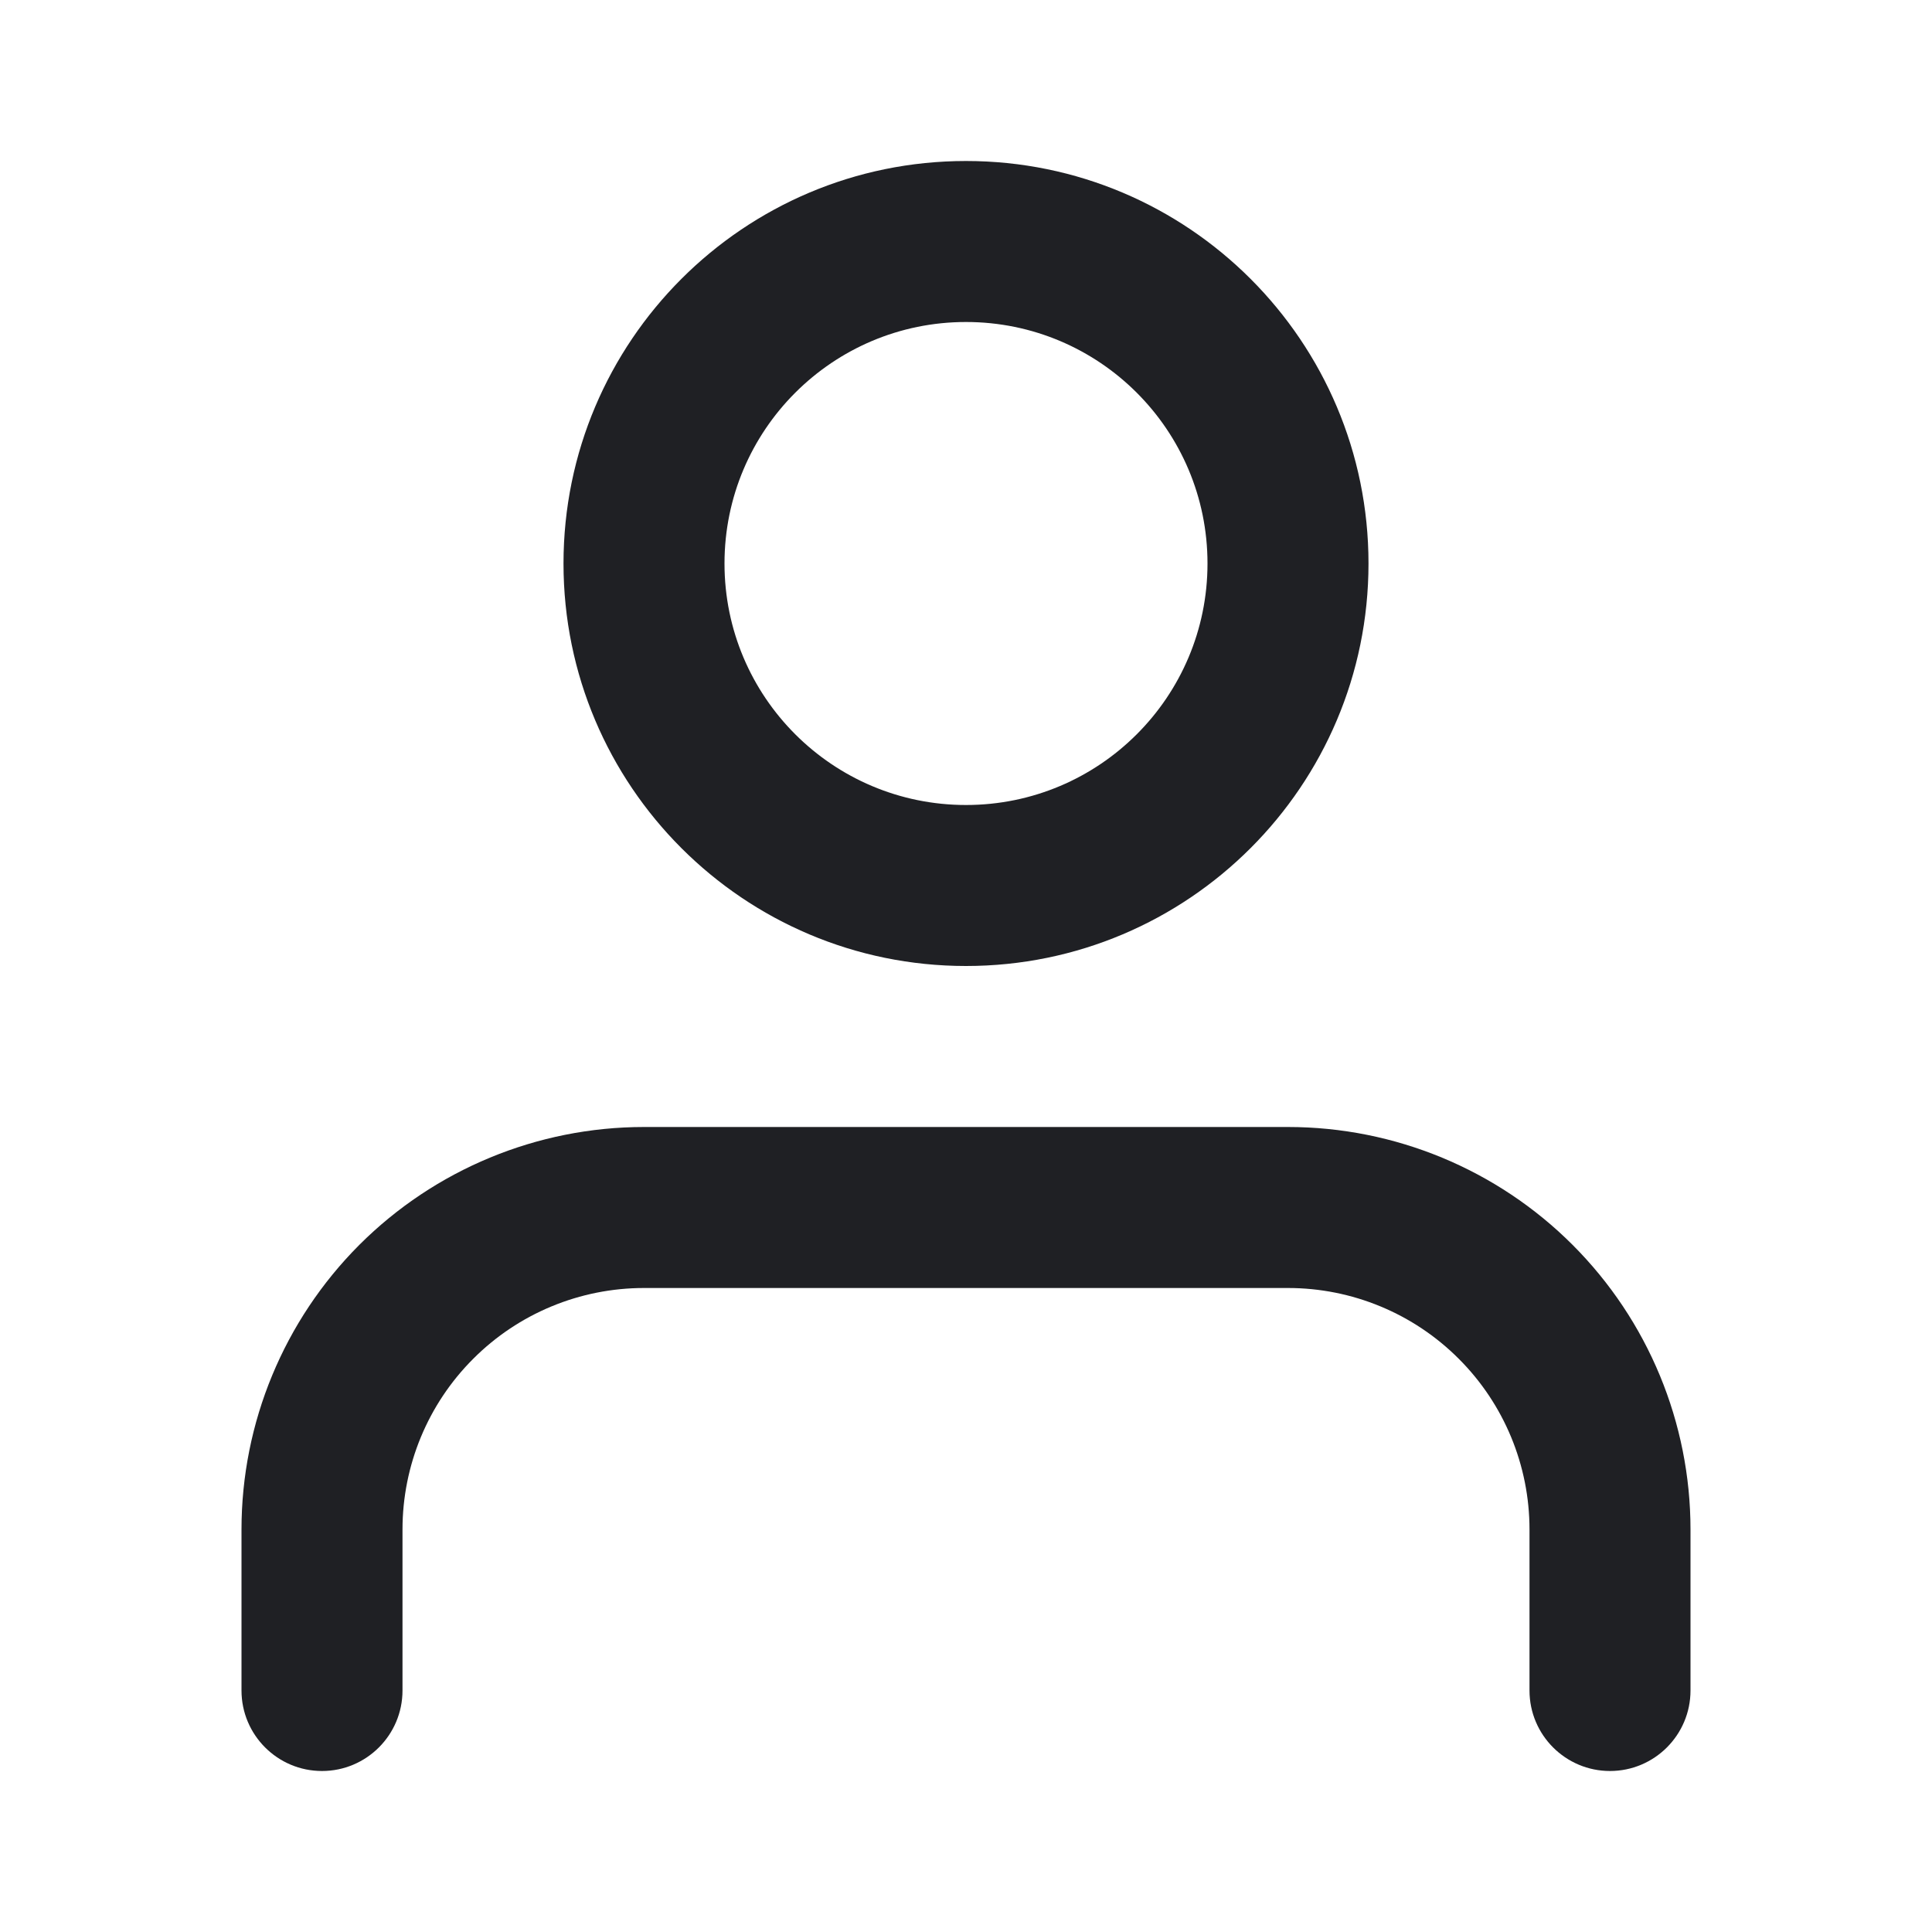
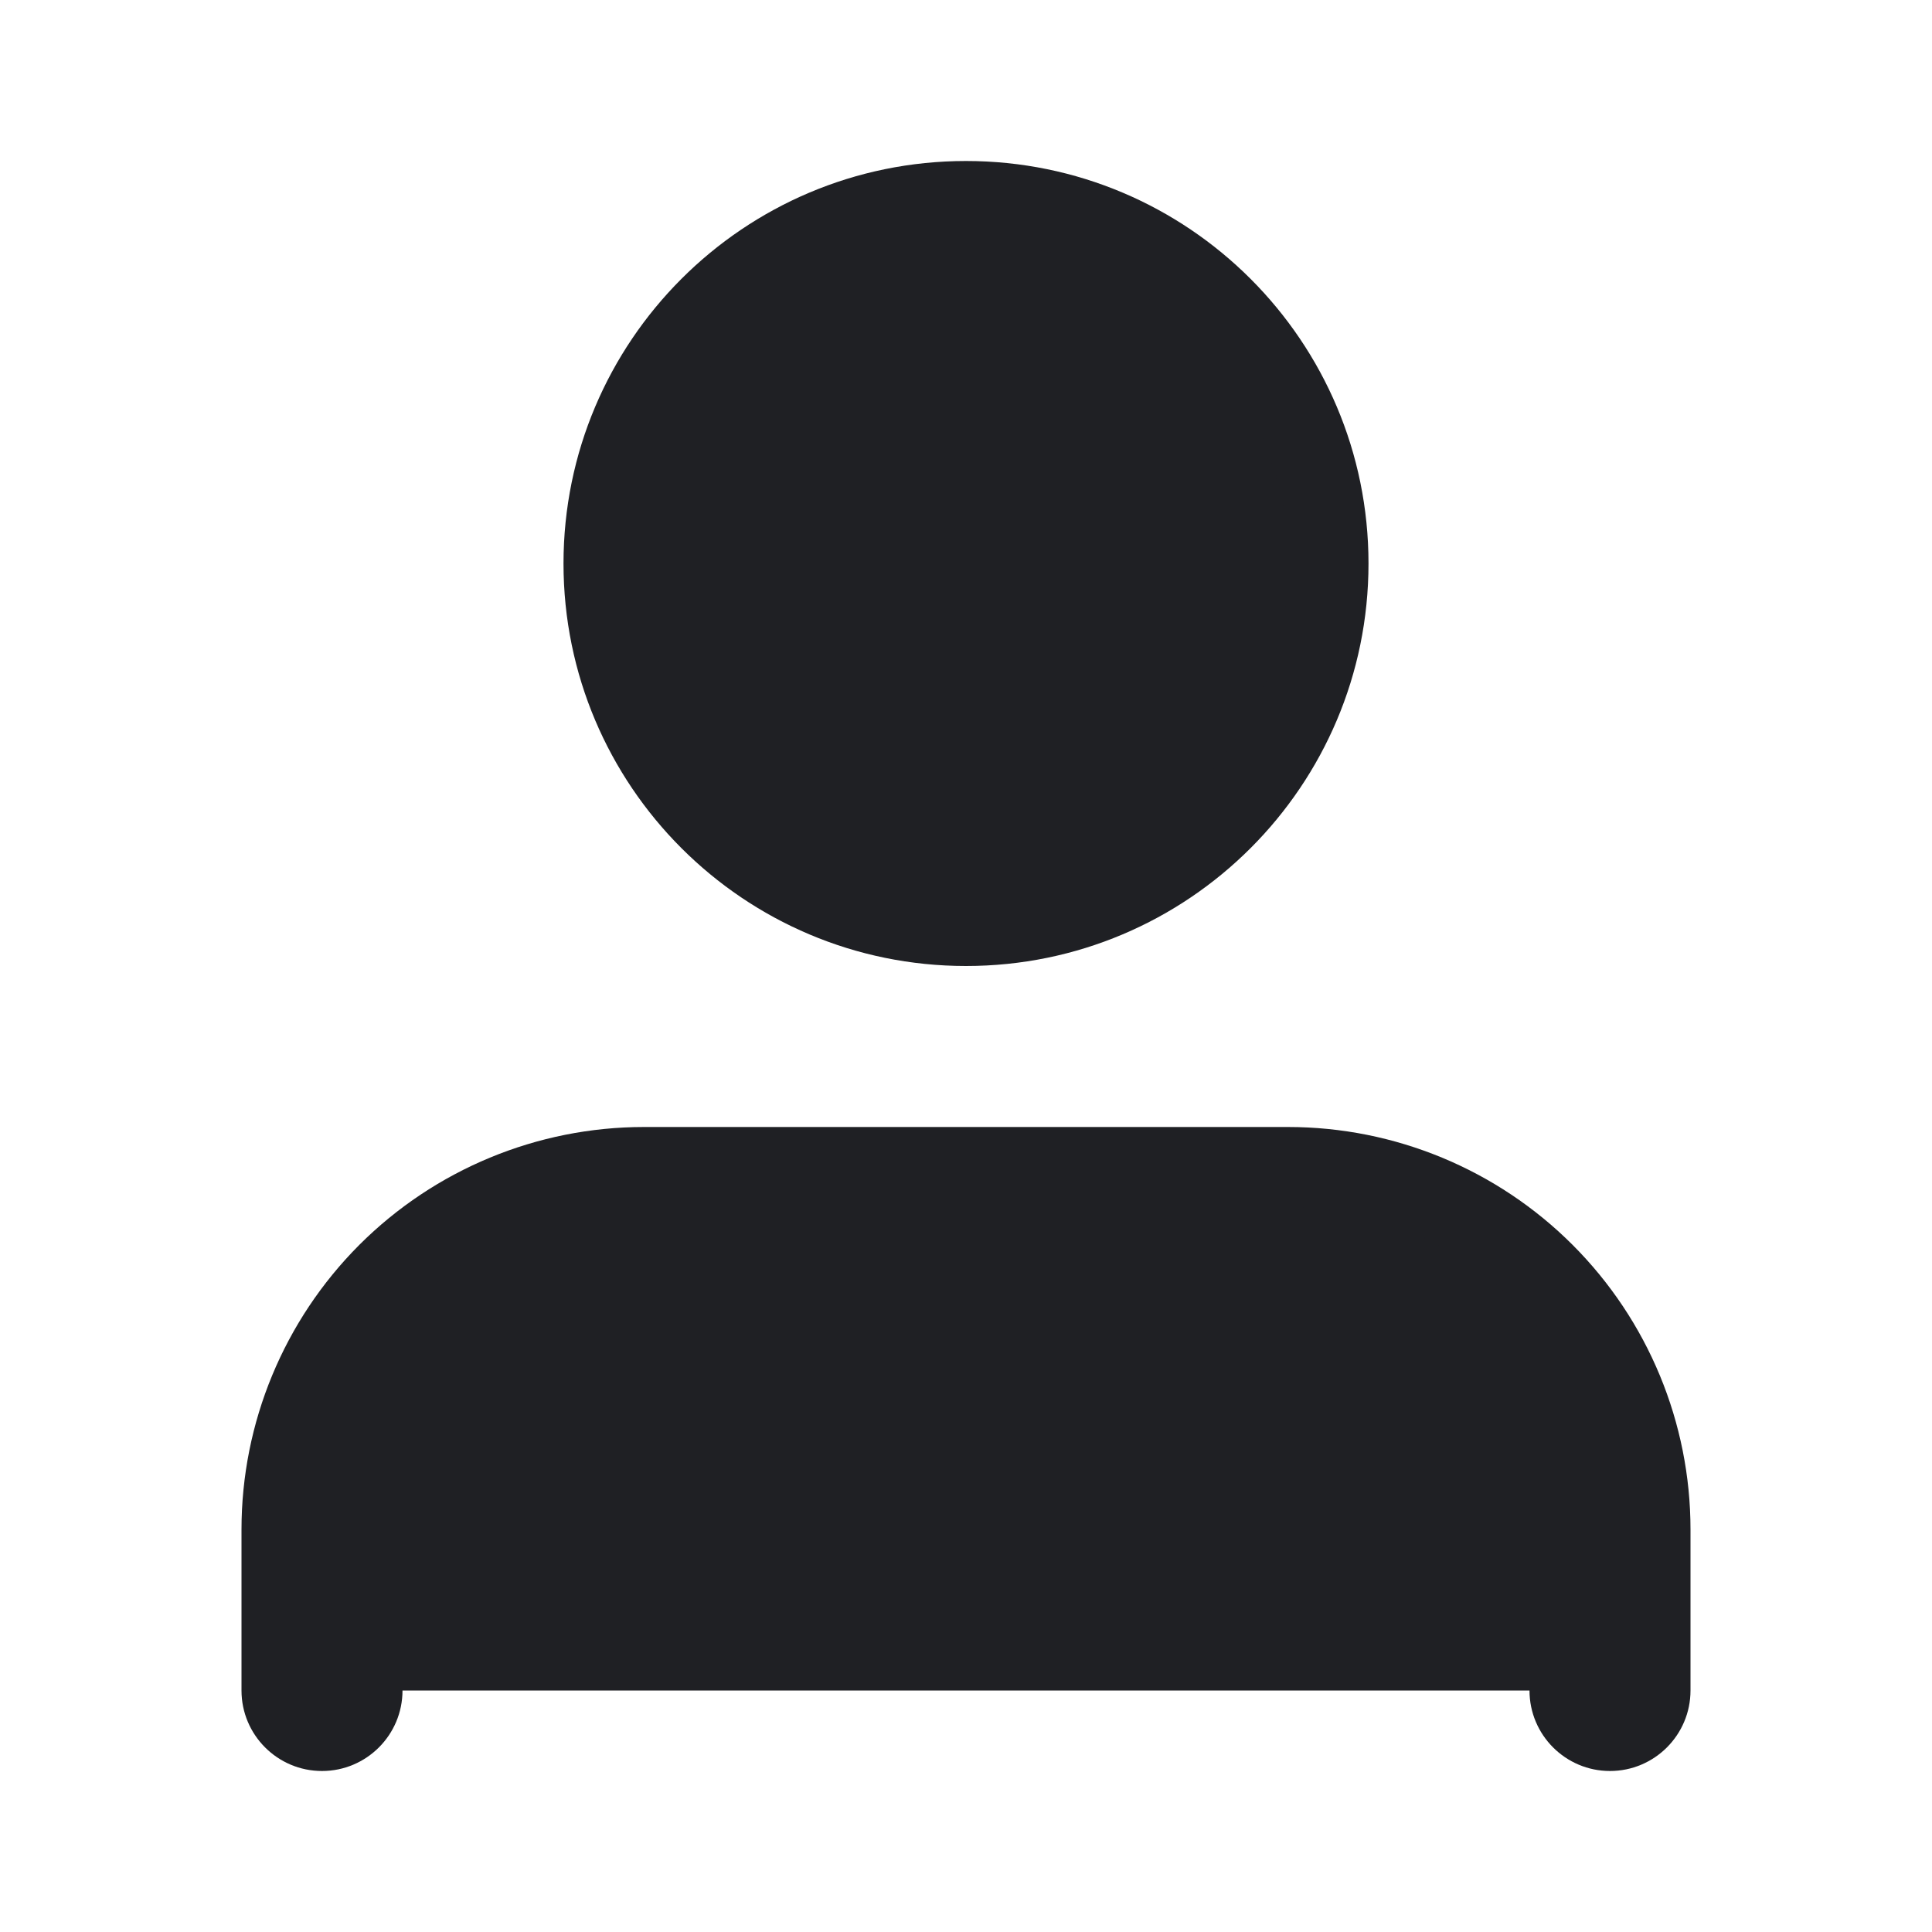
<svg xmlns="http://www.w3.org/2000/svg" width="24" height="24" viewBox="0 0 24 24" fill="none">
-   <path fill-rule="evenodd" clip-rule="evenodd" d="M4.464 15.464C5.402 14.527 6.674 14 8 14H16C17.326 14 18.598 14.527 19.535 15.464C20.473 16.402 21 17.674 21 19V21C21 21.552 20.552 22 20 22C19.448 22 19 21.552 19 21V19C19 18.204 18.684 17.441 18.121 16.879C17.559 16.316 16.796 16 16 16H8C7.204 16 6.441 16.316 5.879 16.879C5.316 17.441 5 18.204 5 19V21C5 21.552 4.552 22 4 22C3.448 22 3 21.552 3 21V19C3 17.674 3.527 16.402 4.464 15.464Z" fill="#1F2024" />
-   <path fill-rule="evenodd" clip-rule="evenodd" d="M12 4C10.343 4 9 5.343 9 7C9 8.657 10.343 10 12 10C13.657 10 15 8.657 15 7C15 5.343 13.657 4 12 4ZM7 7C7 4.239 9.239 2 12 2C14.761 2 17 4.239 17 7C17 9.761 14.761 12 12 12C9.239 12 7 9.761 7 7Z" fill="#1F2024" />
+   <path class="outline_path" fill="#1F2024" fill-rule="evenodd" clip-rule="evenodd" d="M4.464 15.464C5.402 14.527 6.674 14 8 14H16C17.326 14 18.598 14.527 19.535 15.464C20.473 16.402 21 17.674 21 19V21C21 21.552 20.552 22 20 22C19.448 22 19 21.552 19 21V19C19 18.204 18.684 17.441 18.121 16.879C17.559 16.316 16.796 16 16 16H8C7.204 16 6.441 16.316 5.879 16.879C5.316 17.441 5 18.204 5 19V21C5 21.552 4.552 22 4 22C3.448 22 3 21.552 3 21V19C3 17.674 3.527 16.402 4.464 15.464Z" />
+   <path class="outline_path" fill="#1F2024" fill-rule="evenodd" clip-rule="evenodd" d="M12 4C10.343 4 9 5.343 9 7C9 8.657 10.343 10 12 10C13.657 10 15 8.657 15 7C15 5.343 13.657 4 12 4ZM7 7C7 4.239 9.239 2 12 2C14.761 2 17 4.239 17 7C17 9.761 14.761 12 12 12C9.239 12 7 9.761 7 7Z" />
+   <path class="fillness_path" d="M20 21V19C20 17.939 19.579 16.922 18.828 16.172C18.078 15.421 17.061 15 16 15H8C6.939 15 5.922 15.421 5.172 16.172C4.421 16.922 4 17.939 4 19V21" fill="#1F2024" />
+   <path class="fillness_path" d="M12 11C14.209 11 16 9.209 16 7C16 4.791 14.209 3 12 3C9.791 3 8 4.791 8 7C8 9.209 9.791 11 12 11Z" fill="#1F2024" />
</svg>
